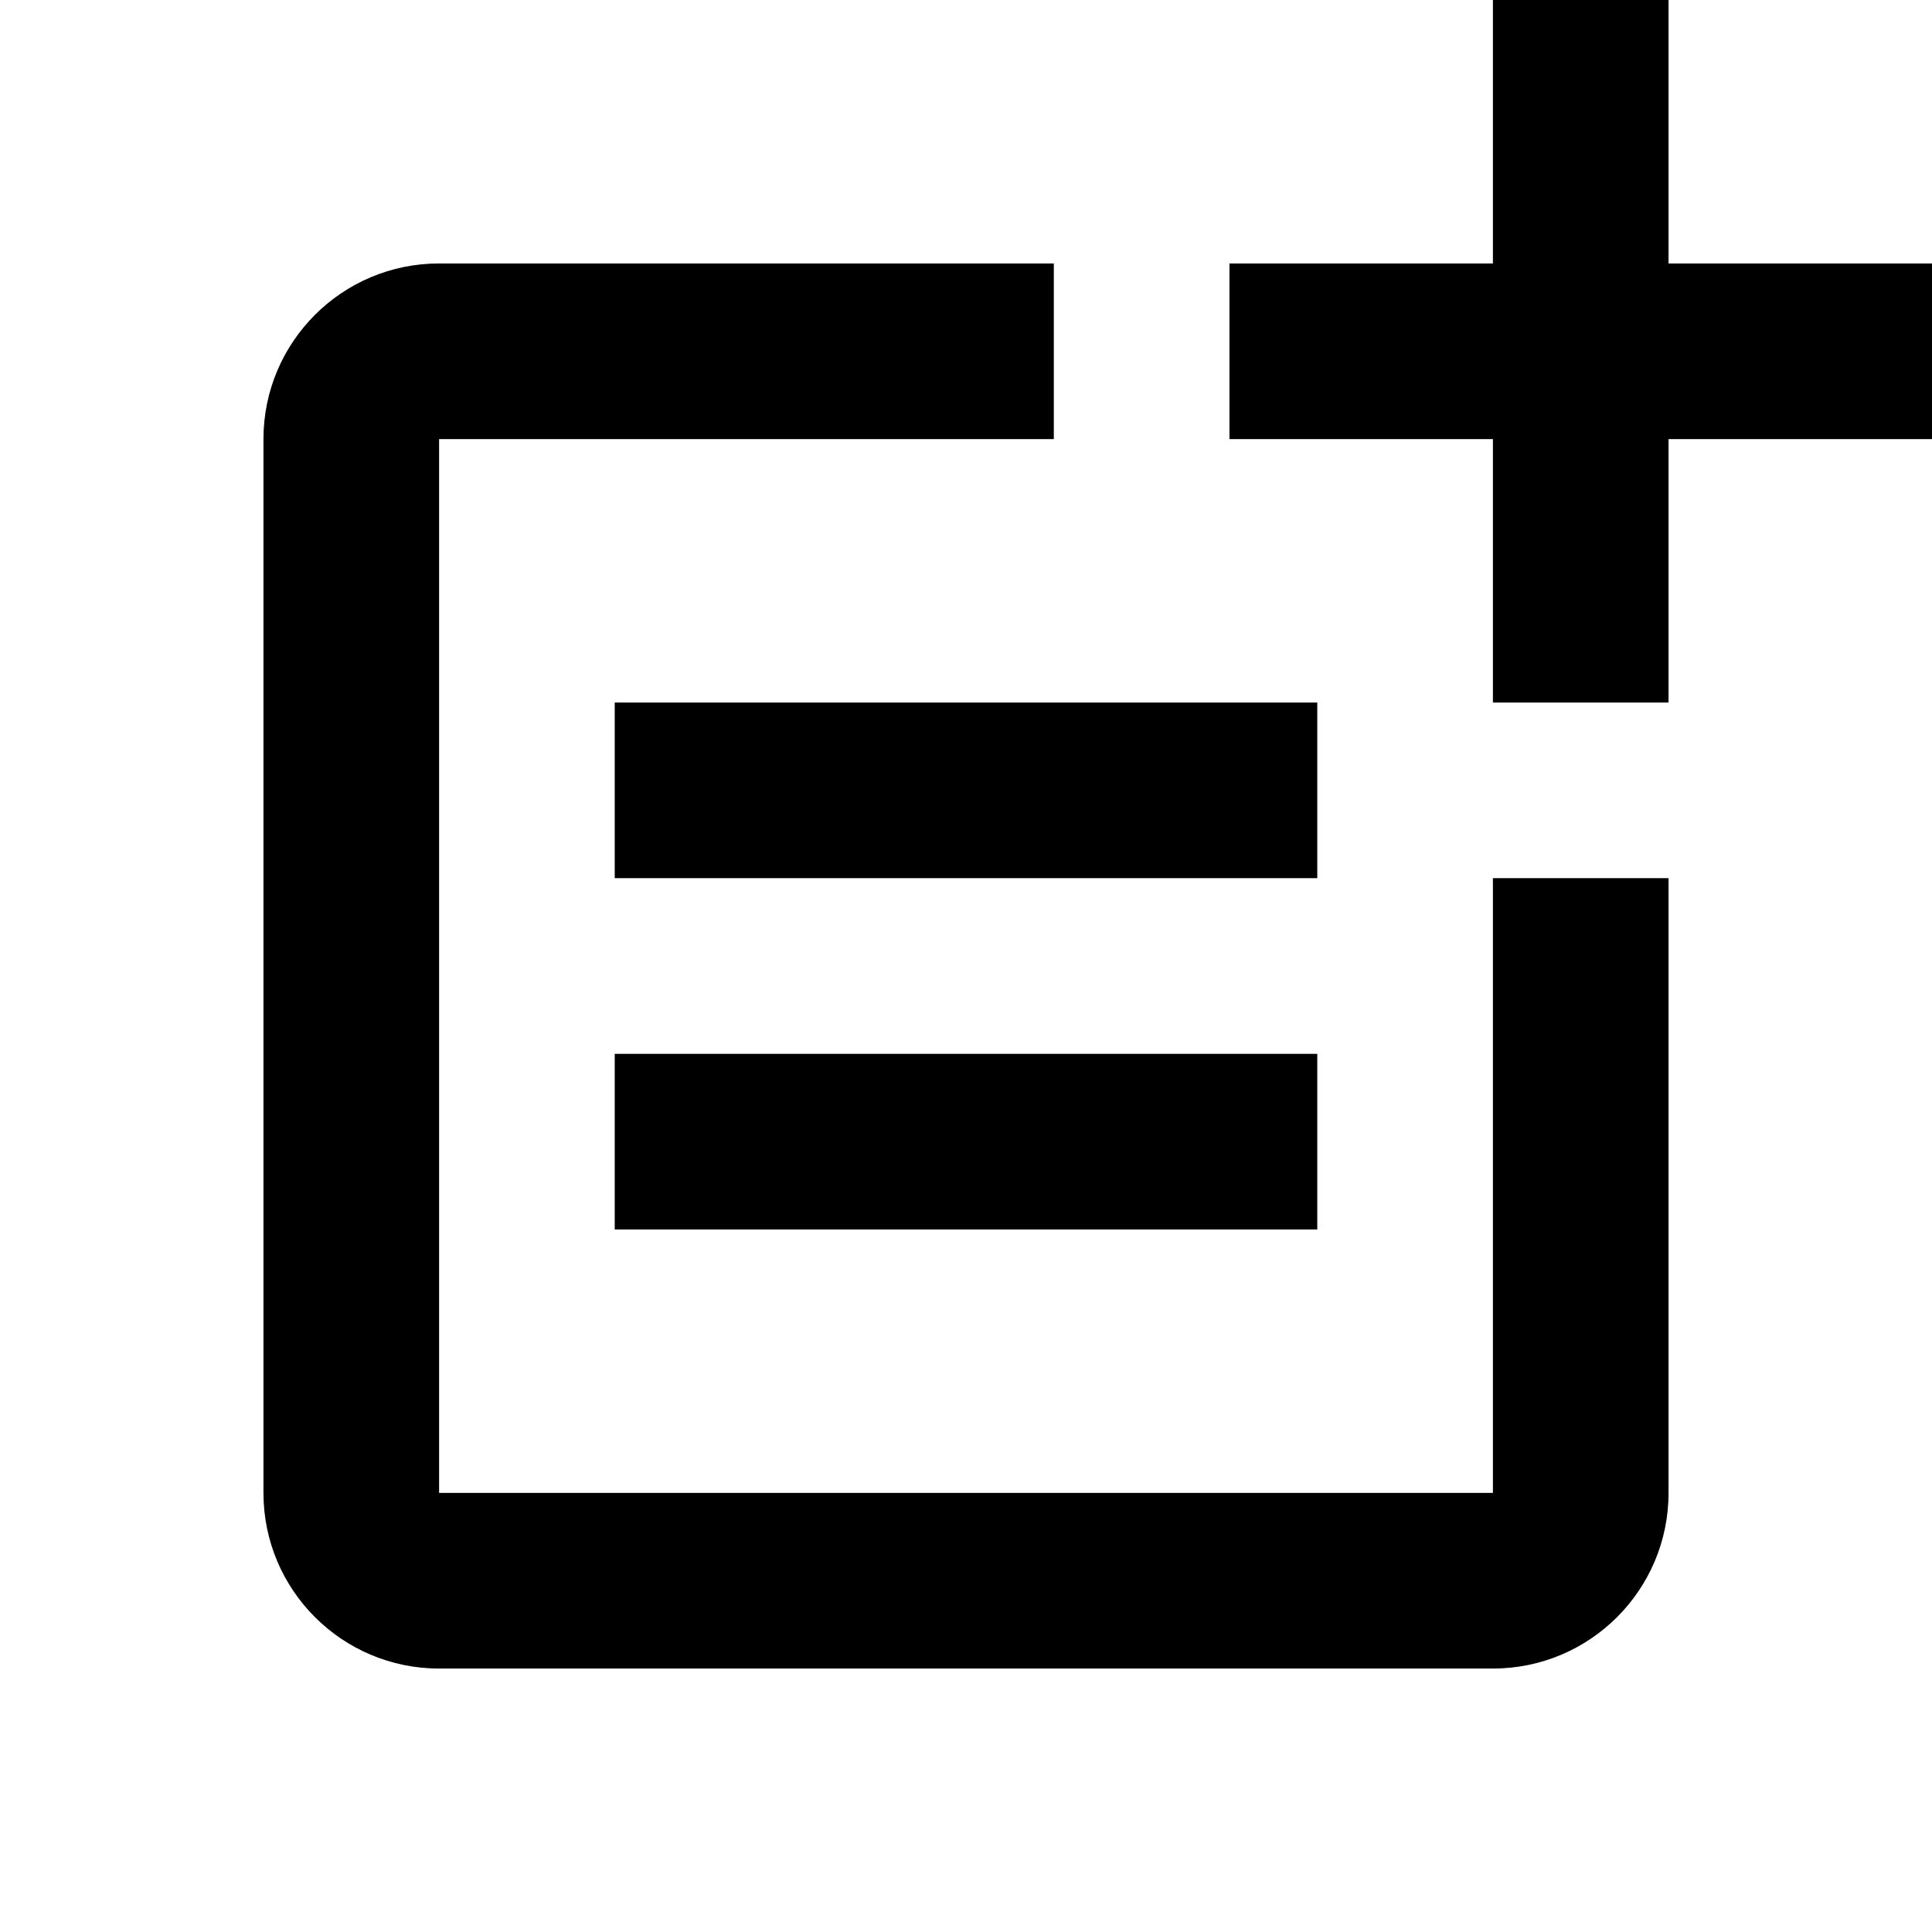
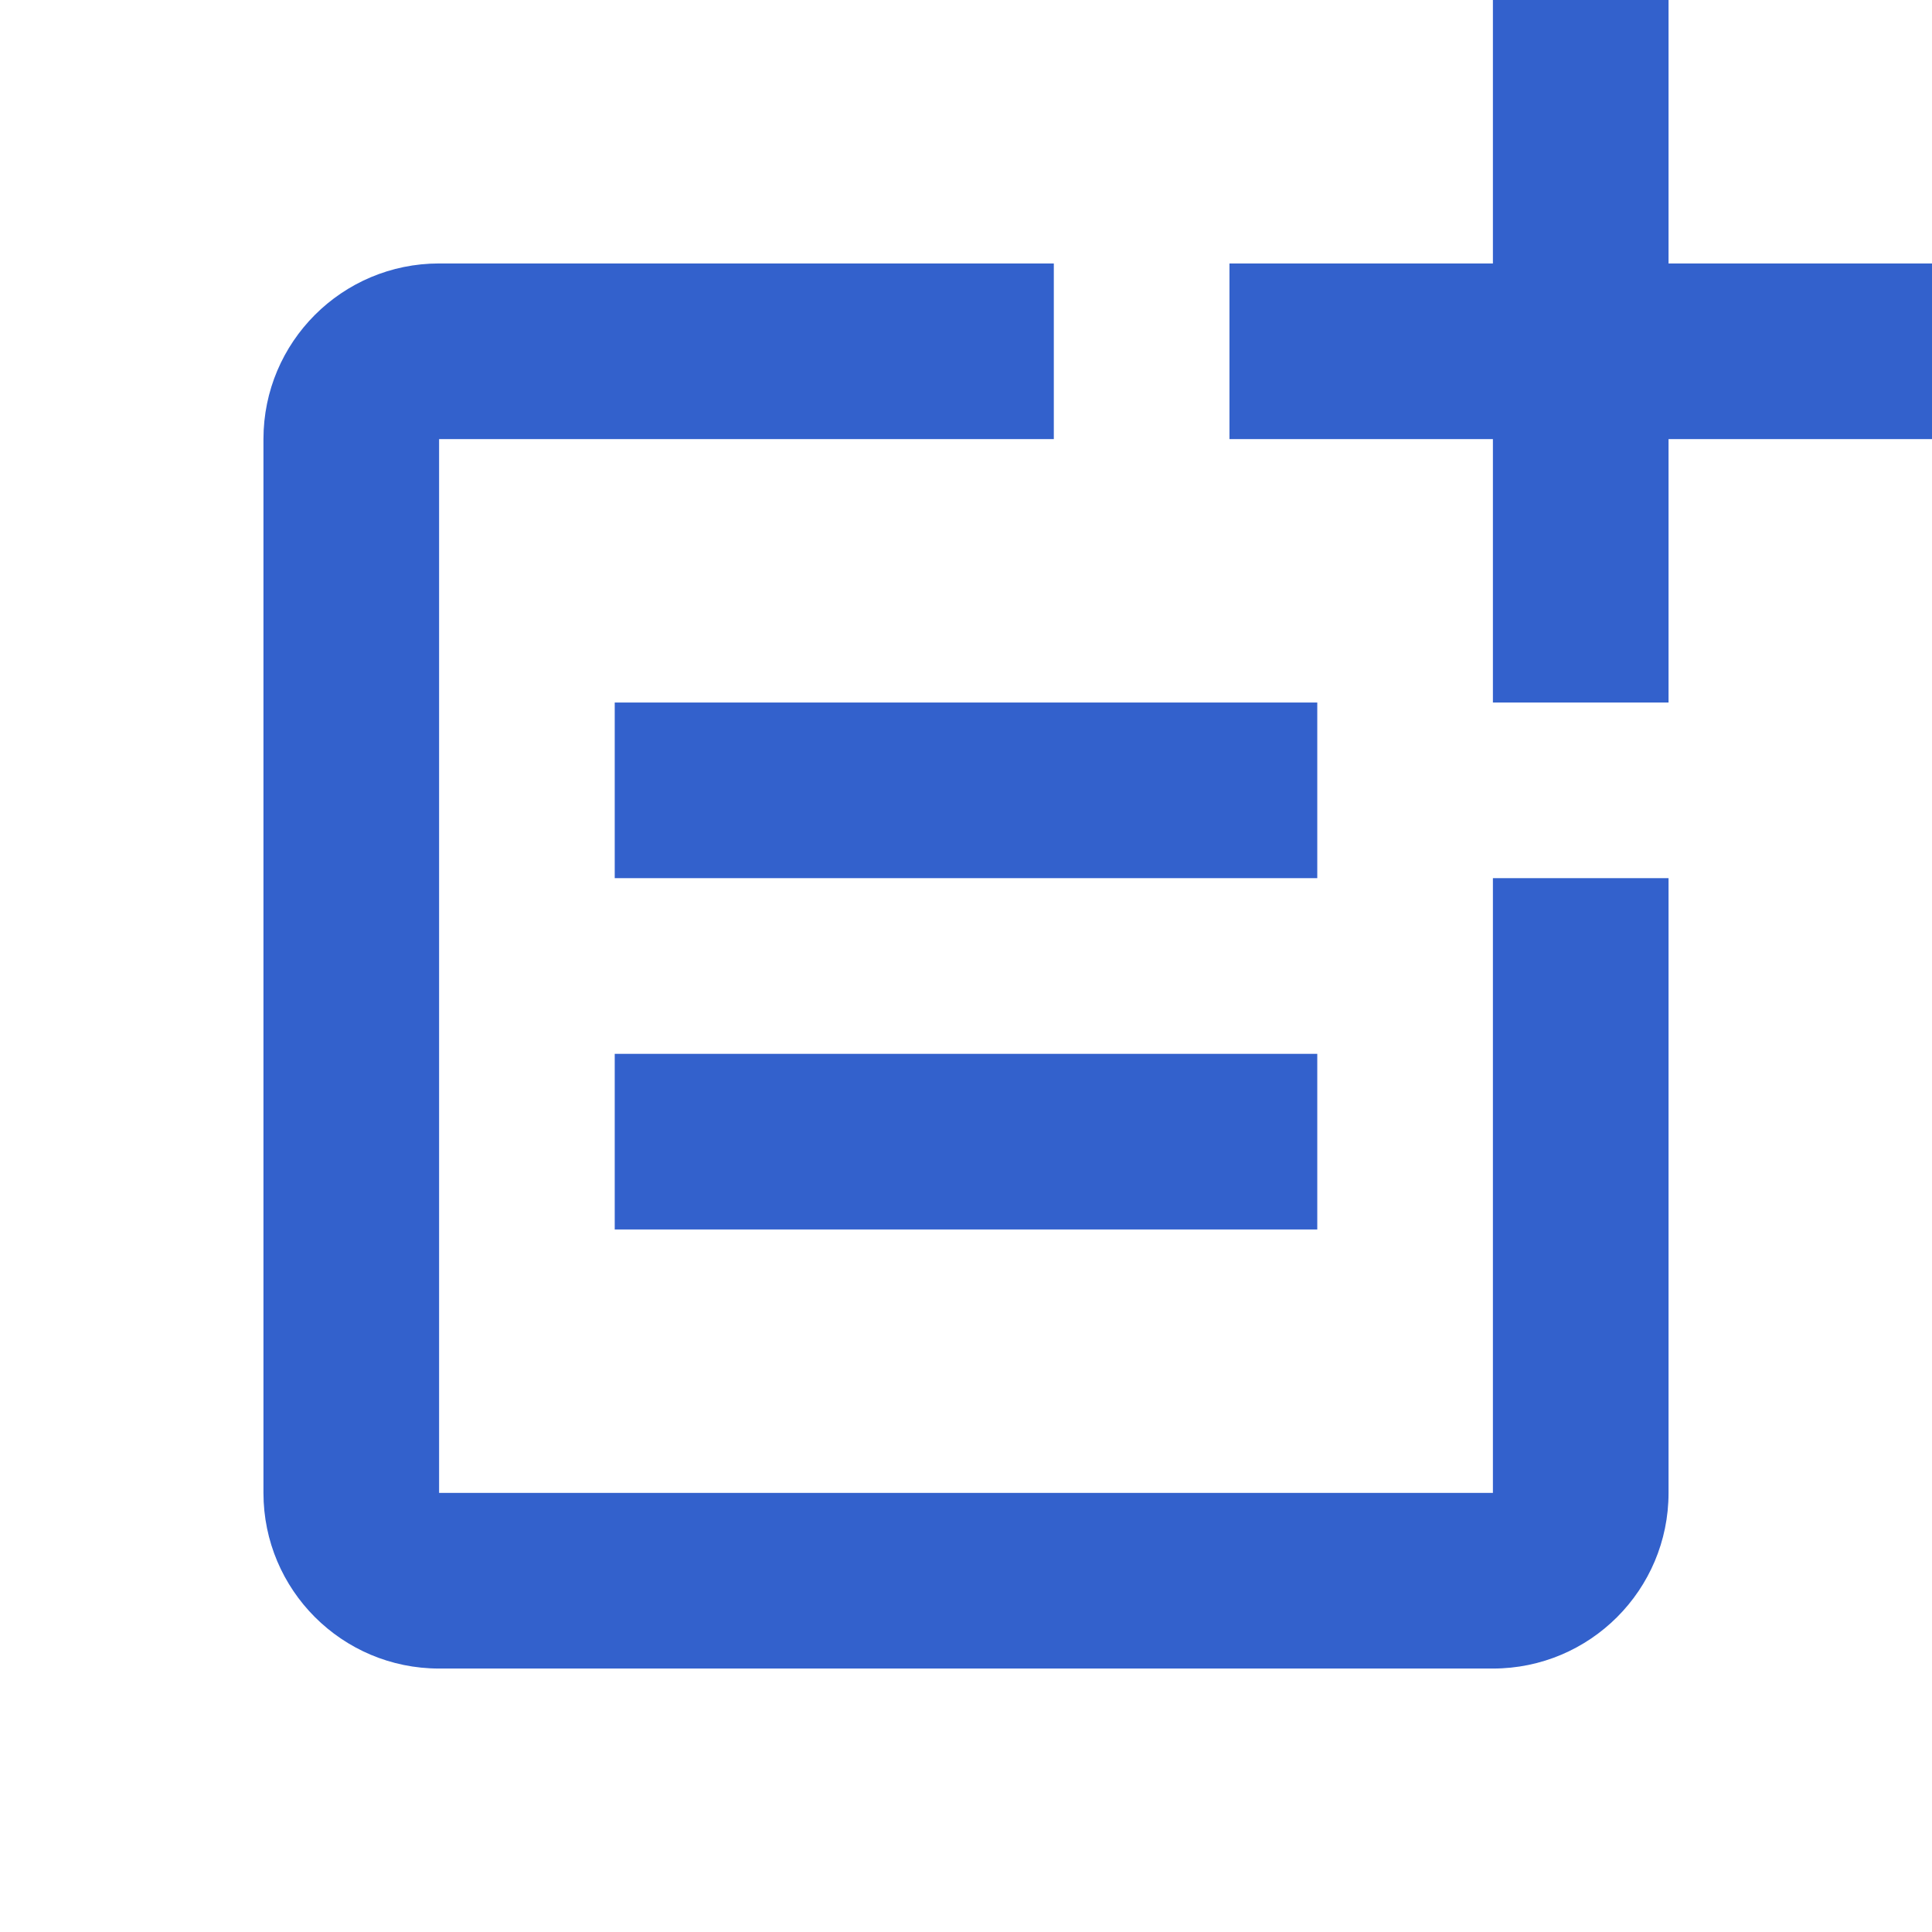
- <svg xmlns="http://www.w3.org/2000/svg" class="icon-new-note" width="22" height="22" viewBox="0 0 22 22">
+ <svg xmlns="http://www.w3.org/2000/svg" class="icon-new-note" width="22" height="22" fill="#3361cc" viewBox="0 0 22 22">
  <path d="M19 10v7a2 2 0 0 1-2 2H5a2 2 0 0 1-2-2V5a2 2 0 0 1 2-2h7v2H5v12h12v-7h2zm3-7h-3V0h-2v3h-3v2h3v3h2V5h3V3zm-7 5H7v2h8V8zm0 4H7v2h8v-2z" />
</svg>
